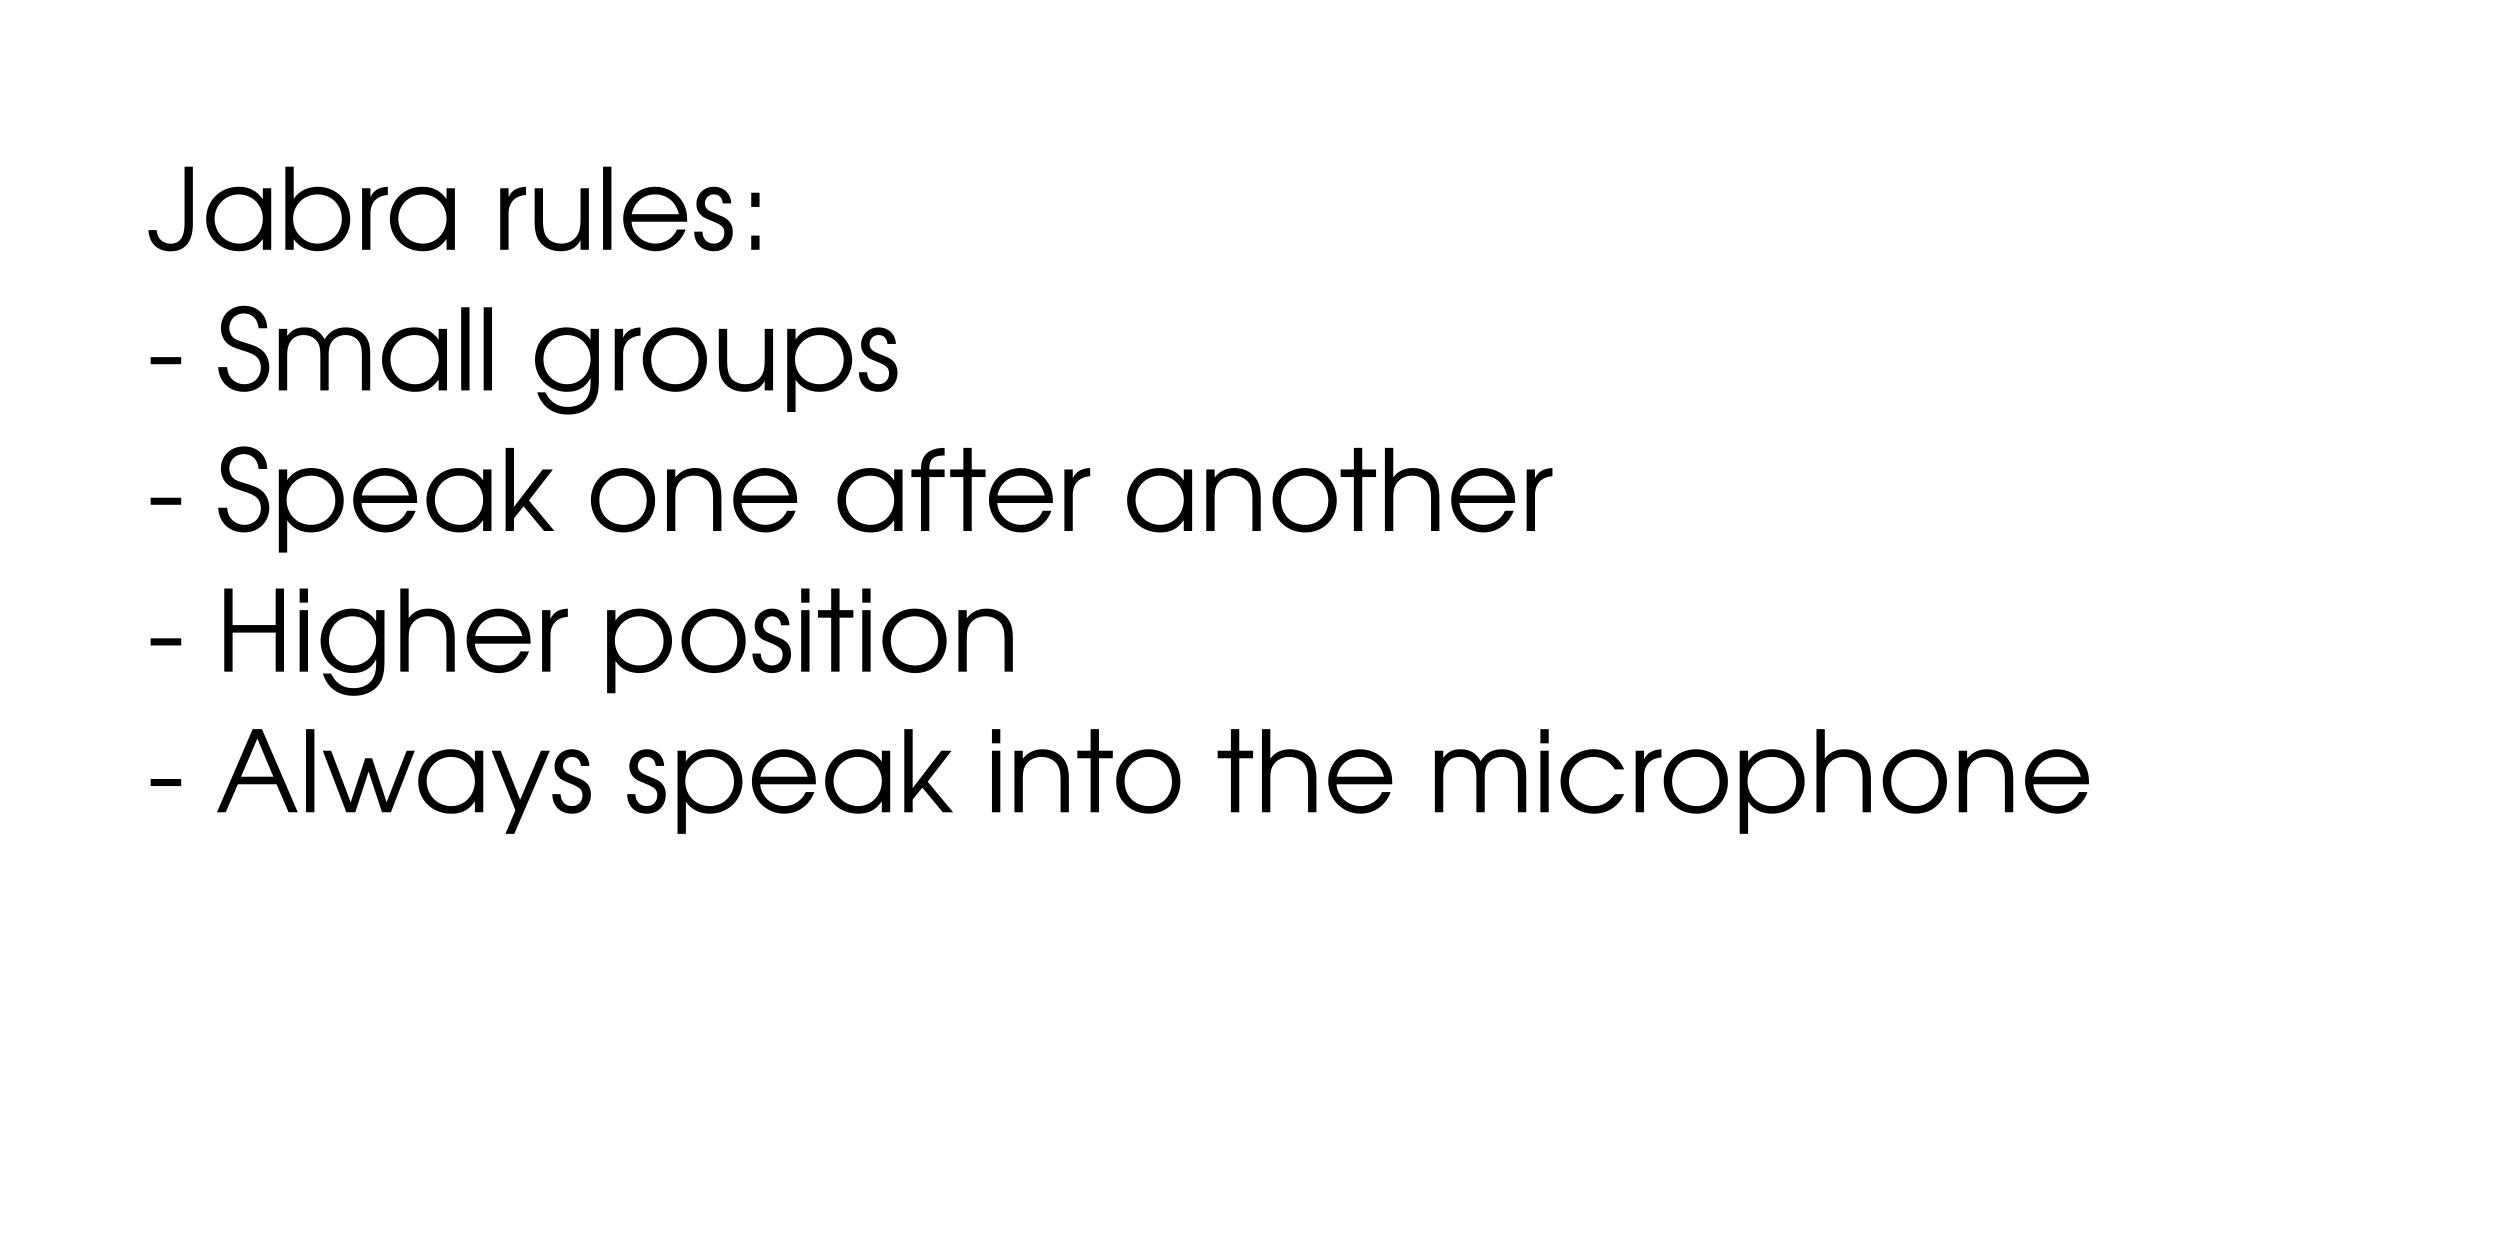
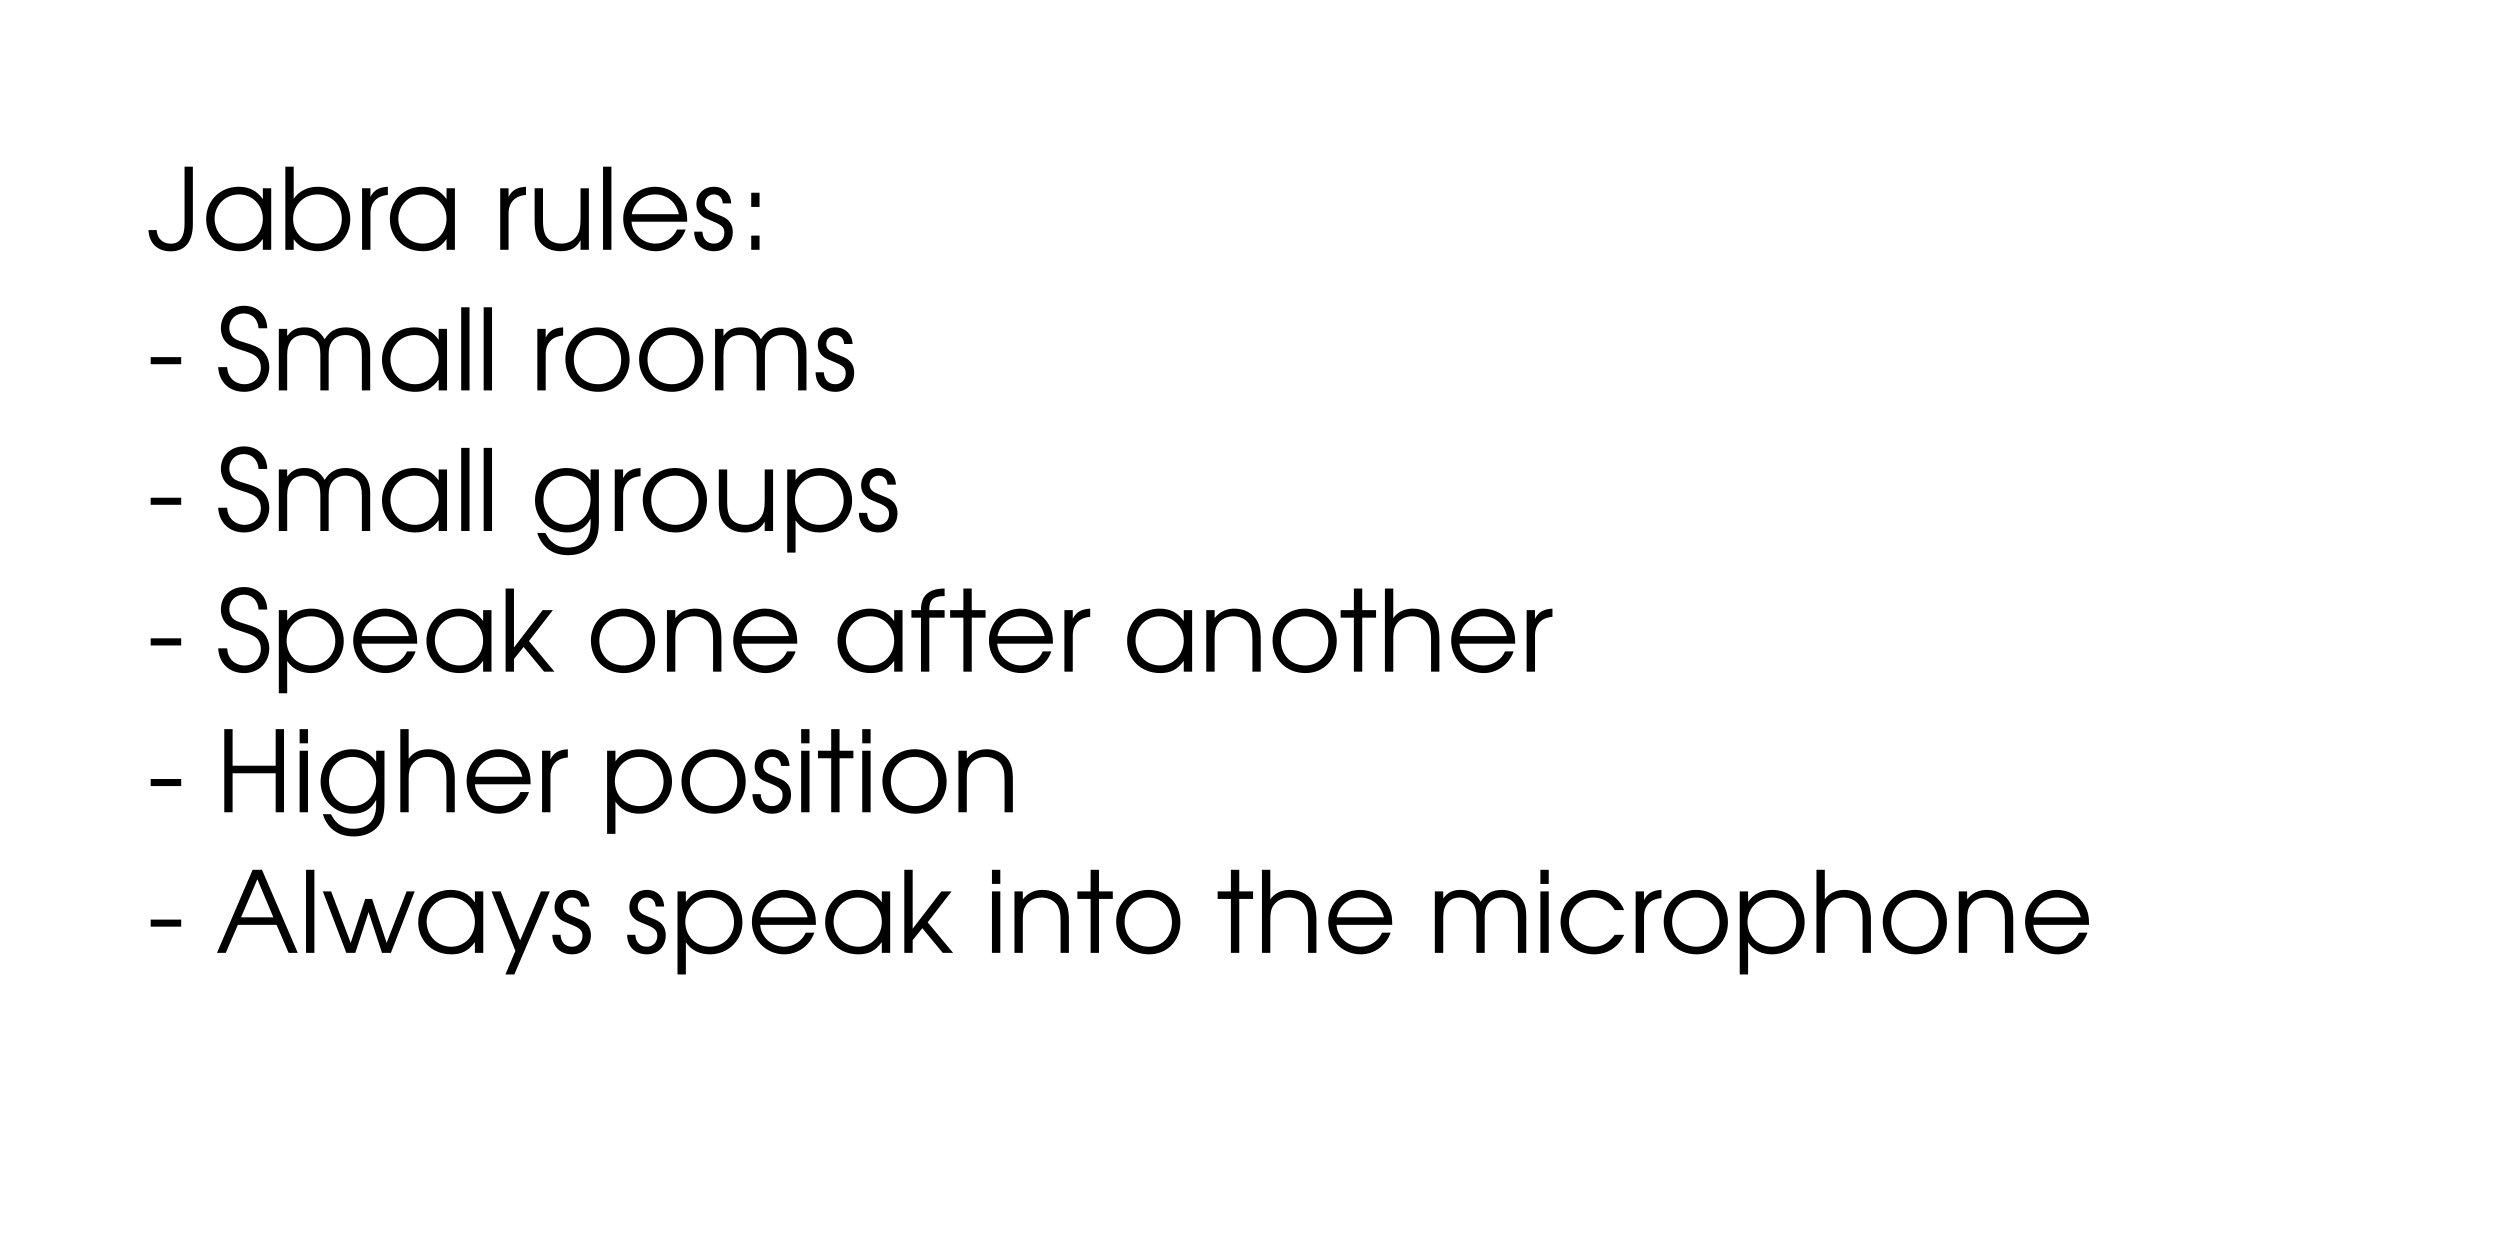
<svg xmlns="http://www.w3.org/2000/svg" width="1000" height="500" viewBox="0 0 1000 500" id="svg2" version="1.1">
  <defs id="defs4">
    <marker style="overflow:visible;" id="marker4958" refX="0.0" refY="0.0" orient="auto">
      <path transform="scale(0.4) rotate(180) translate(10,0)" style="fill-rule:evenodd;stroke:#000000;stroke-width:1pt;stroke-opacity:1;fill:#000000;fill-opacity:1" d="M 0.0,0.0 L 5.0,-5.0 L -12.5,0.0 L 5.0,5.0 L 0.0,0.0 z " id="path4960" />
    </marker>
    <marker style="overflow:visible;" id="marker4672" refX="0.0" refY="0.0" orient="auto">
      <path transform="scale(0.4) rotate(180) translate(10,0)" style="fill-rule:evenodd;stroke:#000000;stroke-width:1pt;stroke-opacity:1;fill:#000000;fill-opacity:1" d="M 0.0,0.0 L 5.0,-5.0 L -12.5,0.0 L 5.0,5.0 L 0.0,0.0 z " id="path4674" />
    </marker>
    <marker orient="auto" refY="0.0" refX="0.0" id="Arrow1Mend" style="overflow:visible;">
      <path id="path4365" d="M 0.0,0.0 L 5.0,-5.0 L -12.5,0.0 L 5.0,5.0 L 0.0,0.0 z " style="fill-rule:evenodd;stroke:#000000;stroke-width:1pt;stroke-opacity:1;fill:#000000;fill-opacity:1" transform="scale(0.4) rotate(180) translate(10,0)" />
    </marker>
  </defs>
  <g id="layer1" transform="translate(0,-552.3621)">
    <rect style="opacity:1;fill:#ffffff;fill-opacity:1;stroke:none;stroke-width:3.543;stroke-linecap:round;stroke-linejoin:round;stroke-miterlimit:4;stroke-dasharray:none;stroke-dashoffset:0;stroke-opacity:1" id="rect4322" width="1069" height="548" x="-30" y="533.362" />
    <rect style="opacity:1;fill:#ffffff;fill-opacity:1;stroke:none;stroke-width:3.543;stroke-linecap:round;stroke-linejoin:round;stroke-miterlimit:4;stroke-dasharray:none;stroke-dashoffset:0;stroke-opacity:1" id="rect5270" width="1059.246" height="560.029" x="-1051.698" y="490.86" />
    <g id="g4279" transform="matrix(1.118562,0,0,1.118562,-121.7126,3.809749)">
      <path id="path4231" d="m 475.277,172.519 c 0,0 -22.297,18.335 -33.84,0 -11.544,-18.335 -2.525,-66.67 32.83,-66.67 35.355,0 48.326,49.978 35.355,66.67 -12.97,16.693 -34.345,0 -34.345,0 z" style="fill:none;fill-rule:evenodd;stroke:#000000;stroke-width:3.543;stroke-linecap:round;stroke-linejoin:miter;stroke-miterlimit:0.9;stroke-dasharray:3.543, 7.087;stroke-dashoffset:0;stroke-opacity:1" />
      <g transform="translate(103.4879,66.78571)" id="g4205">
        <path style="opacity:1;fill:#ffffff;fill-opacity:1;stroke:#000000;stroke-width:7.087;stroke-linecap:round;stroke-linejoin:round;stroke-miterlimit:4;stroke-dasharray:none;stroke-dashoffset:0;stroke-opacity:1" id="path4201" d="m 365.029,118.553 a 14.505,14.505 0 0 1 -6.955,-16.583 14.505,14.505 0 0 1 14.523,-10.604 14.505,14.505 0 0 1 13.678,11.674 14.505,14.505 0 0 1 -8.191,16.009" />
        <rect style="opacity:1;fill:#ffffff;fill-opacity:1;stroke:#000000;stroke-width:7.087;stroke-linecap:round;stroke-linejoin:round;stroke-miterlimit:4;stroke-dasharray:none;stroke-dashoffset:0;stroke-opacity:1" id="rect4203" width="11.617" height="46.467" x="366.239" y="118.476" />
      </g>
    </g>
    <g id="g4603" transform="matrix(1.118562,0,0,1.118562,-35.49982,-10.82269)">
      <g style="fill:#ffffff" transform="translate(86.97413,213.5462)" id="g4599">
        <path style="fill:#ffffff;fill-rule:evenodd;stroke:none;stroke-width:7.087;stroke-linecap:round;stroke-linejoin:round;stroke-miterlimit:4;stroke-dasharray:none;stroke-opacity:1" d="m 160.235,-48.19 c -37.857,45.714 -34.126,116.299 -34.126,116.299 62.857,32.143 125,0 125,0 0,0 -4.596,-77.064 -24.062,-116.811" id="path4590" />
        <path id="path4592" d="m 160.235,-48.19 c -37.857,45.714 -34.126,116.299 -34.126,116.299 62.857,32.143 125,0 125,0 0,0 0,-39.941 -8.152,-65.546" style="fill:#ffffff;fill-rule:evenodd;stroke:#000000;stroke-width:7.087;stroke-linecap:round;stroke-linejoin:round;stroke-miterlimit:4;stroke-dasharray:none;stroke-opacity:1" />
      </g>
      <circle style="opacity:1;fill:#ffffff;fill-opacity:1;stroke:#000000;stroke-width:7.087;stroke-linecap:round;stroke-miterlimit:4;stroke-dasharray:none;stroke-dashoffset:0;stroke-opacity:1" id="circle4197" cx="274.822" cy="122.867" r="30" />
      <g transform="translate(-200.5133,15)" id="g4241">
        <path id="path4253" d="m 475.277,172.519 c 0,0 -22.297,18.335 -33.84,0 -11.544,-18.335 -2.525,-66.67 32.83,-66.67 35.355,0 48.326,49.978 35.355,66.67 -12.97,16.693 -34.345,0 -34.345,0 z" style="fill:none;fill-rule:evenodd;stroke:#000000;stroke-width:3.543;stroke-linecap:round;stroke-linejoin:miter;stroke-miterlimit:0.9;stroke-dasharray:3.543, 7.087;stroke-dashoffset:0;stroke-opacity:1" />
        <g transform="translate(105,66.78571)" id="g4243">
          <rect style="opacity:1;fill:#ffffff;fill-opacity:1;stroke:#000000;stroke-width:7.087;stroke-linecap:round;stroke-linejoin:round;stroke-miterlimit:4;stroke-dasharray:none;stroke-dashoffset:0;stroke-opacity:1" id="rect4245" width="32.143" height="22.5" x="354.464" y="135.219" />
          <g id="g4247" transform="translate(-1.512097,0)">
            <path d="m 365.029,118.553 a 14.505,14.505 0 0 1 -6.955,-16.583 14.505,14.505 0 0 1 14.523,-10.604 14.505,14.505 0 0 1 13.678,11.674 14.505,14.505 0 0 1 -8.191,16.009" id="path4249" style="opacity:1;fill:#ffffff;fill-opacity:1;stroke:#000000;stroke-width:7.087;stroke-linecap:round;stroke-linejoin:round;stroke-miterlimit:4;stroke-dasharray:none;stroke-dashoffset:0;stroke-opacity:1" />
            <rect y="118.476" x="366.239" height="46.467" width="11.617" id="rect4251" style="opacity:1;fill:#ffffff;fill-opacity:1;stroke:#000000;stroke-width:7.087;stroke-linecap:round;stroke-linejoin:round;stroke-miterlimit:4;stroke-dasharray:none;stroke-dashoffset:0;stroke-opacity:1" />
          </g>
        </g>
      </g>
    </g>
    <g id="g4299" transform="matrix(1.118562,0,0,1.118562,61.81506,-28.71968)">
      <path style="fill:none;fill-rule:evenodd;stroke:#000000;stroke-width:3.543;stroke-linecap:round;stroke-linejoin:miter;stroke-miterlimit:0.9;stroke-dasharray:3.543, 7.087;stroke-dashoffset:0;stroke-opacity:1" d="m 515.827,260.244 c 0,0 -77.272,63.544 -117.278,0 -40.006,-63.544 -8.752,-231.055 113.777,-231.055 122.529,0 167.48,173.205 122.529,231.055 -44.95,57.851 -119.029,0 -119.029,0 z" id="path4293" />
      <g id="g4287" transform="translate(142.9133,154.3672)">
        <path d="m 365.029,118.553 a 14.505,14.505 0 0 1 -6.955,-16.583 14.505,14.505 0 0 1 14.523,-10.604 14.505,14.505 0 0 1 13.678,11.674 14.505,14.505 0 0 1 -8.191,16.009" id="path4289" style="opacity:1;fill:#ffffff;fill-opacity:1;stroke:#000000;stroke-width:7.087;stroke-linecap:round;stroke-linejoin:round;stroke-miterlimit:4;stroke-dasharray:none;stroke-dashoffset:0;stroke-opacity:1" />
        <rect y="118.476" x="366.239" height="46.467" width="11.617" id="rect4291" style="opacity:1;fill:#ffffff;fill-opacity:1;stroke:#000000;stroke-width:7.087;stroke-linecap:round;stroke-linejoin:round;stroke-miterlimit:4;stroke-dasharray:none;stroke-dashoffset:0;stroke-opacity:1" />
      </g>
    </g>
    <g id="g4379" transform="matrix(2.041065,0,0,2.041065,-2275.938,-534.4789)">
      <path d="m 1037.816,325.533 a 11.063,11.063 0 0 1 3.247,7.834 11.063,11.063 0 0 1 -3.254,7.832" style="opacity:1;fill:none;fill-opacity:0.411;stroke:#000000;stroke-width:1.942;stroke-linecap:round;stroke-linejoin:round;stroke-miterlimit:4;stroke-dasharray:none;stroke-dashoffset:0;stroke-opacity:1" id="ellipse4327" />
      <path d="m 1045.238,318.283 a 21.438,21.438 0 0 1 0.172,29.983" id="circle4333" style="opacity:1;fill:none;fill-opacity:0.411;stroke:#000000;stroke-width:1.942;stroke-linecap:round;stroke-linejoin:round;stroke-miterlimit:4;stroke-dasharray:none;stroke-dashoffset:0;stroke-opacity:1" />
      <path d="m 1054.935,308.534 a 35.188,35.188 0 0 1 -0.097,49.752" style="opacity:1;fill:none;fill-opacity:0.411;stroke:#000000;stroke-width:1.942;stroke-linecap:round;stroke-linejoin:round;stroke-miterlimit:4;stroke-dasharray:none;stroke-dashoffset:0;stroke-opacity:1" id="circle4339" />
      <path d="m 1067.368,296.042 a 52.813,52.813 0 0 1 0.012,74.629" id="circle4345" style="opacity:1;fill:none;fill-opacity:0.411;stroke:#000000;stroke-width:1.942;stroke-linecap:round;stroke-linejoin:round;stroke-miterlimit:4;stroke-dasharray:none;stroke-dashoffset:0;stroke-opacity:1" />
    </g>
    <g id="g5180" transform="translate(-1021.594,-46.95544)">
      <rect y="642.111" x="22.51" height="153.051" width="303.522" id="rect4215" style="opacity:1;fill:#ffffff;fill-opacity:1;stroke:#000000;stroke-width:2.017;stroke-linecap:round;stroke-linejoin:round;stroke-miterlimit:4;stroke-dasharray:none;stroke-dashoffset:0;stroke-opacity:1" />
      <g id="g4199" transform="matrix(0.1976103,0,0,0.1976103,247.8544,631.3087)" style="fill:#ffffff">
        <circle r="30" cy="122.362" cx="86.429" id="circle4201" style="opacity:1;fill:#ffffff;fill-opacity:1;stroke:#000000;stroke-width:7.087;stroke-linecap:round;stroke-miterlimit:4;stroke-dasharray:none;stroke-dashoffset:0;stroke-opacity:1" />
        <path style="fill:#ffffff;fill-rule:evenodd;stroke:none;stroke-width:7.087;stroke-linecap:round;stroke-linejoin:round;stroke-miterlimit:4;stroke-dasharray:none;stroke-opacity:1" d="m 58.412,166.064 c -37.857,45.714 -34.126,116.299 -34.126,116.299 62.857,32.143 125,0 125,0 0,0 -4.596,-77.064 -24.062,-116.811" id="path4203" />
        <path id="path4205" d="m 58.412,166.064 c -37.857,45.714 -34.126,116.299 -34.126,116.299 62.857,32.143 125,0 125,0 0,0 0,-39.941 -8.152,-65.546" style="fill:#ffffff;fill-rule:evenodd;stroke:#000000;stroke-width:7.087;stroke-linecap:round;stroke-linejoin:round;stroke-miterlimit:4;stroke-dasharray:none;stroke-opacity:1" />
      </g>
      <g id="g4671" transform="matrix(0.4017374,0,0,0.4017374,136.6305,623.2813)" style="fill:#ffffff">
        <circle r="30" cy="122.362" cx="86.429" id="circle4673" style="opacity:1;fill:#ffffff;fill-opacity:1;stroke:#000000;stroke-width:7.087;stroke-linecap:round;stroke-miterlimit:4;stroke-dasharray:none;stroke-dashoffset:0;stroke-opacity:1" />
        <path style="fill:#ffffff;fill-rule:evenodd;stroke:none;stroke-width:7.087;stroke-linecap:round;stroke-linejoin:round;stroke-miterlimit:4;stroke-dasharray:none;stroke-opacity:1" d="m 58.412,166.064 c -37.857,45.714 -34.126,116.299 -34.126,116.299 62.857,32.143 125,0 125,0 0,0 -4.596,-77.064 -24.062,-116.811" id="path4675" />
        <path id="path4677" d="m 58.412,166.064 c -37.857,45.714 -34.126,116.299 -34.126,116.299 62.857,32.143 125,0 125,0 0,0 0,-39.941 -8.152,-65.546" style="fill:#ffffff;fill-rule:evenodd;stroke:#000000;stroke-width:7.087;stroke-linecap:round;stroke-linejoin:round;stroke-miterlimit:4;stroke-dasharray:none;stroke-opacity:1" />
      </g>
      <path style="fill:none;fill-rule:evenodd;stroke:#000000;stroke-width:1.068;stroke-linecap:round;stroke-linejoin:miter;stroke-miterlimit:4;stroke-dasharray:none;stroke-opacity:1" d="m 243.924,724.15 0.603,41.907" id="path4309" />
      <path id="path4305" d="m 69.36,724.15 211.949,0" style="fill:none;fill-rule:evenodd;stroke:#000000;stroke-width:3.205;stroke-linecap:round;stroke-linejoin:miter;stroke-miterlimit:4;stroke-dasharray:none;stroke-opacity:1" />
      <path id="path4307" d="m 103.429,725.356 0.603,41.907" style="fill:none;fill-rule:evenodd;stroke:#000000;stroke-width:1.068;stroke-linecap:round;stroke-linejoin:miter;stroke-miterlimit:4;stroke-dasharray:none;stroke-opacity:1" />
      <path transform="scale(-1,1)" d="m -190.947,675.818 a 39.34,39.34 0 0 1 0.471,54.723" style="opacity:1;fill:none;fill-opacity:0.411;stroke:#000000;stroke-width:2.137;stroke-linecap:round;stroke-linejoin:round;stroke-miterlimit:4;stroke-dasharray:none;stroke-dashoffset:0;stroke-opacity:1" id="circle4359" />
      <path transform="scale(-1,1)" d="m -173.39,657.69 a 64.573,64.573 0 0 1 18.985,46.168 64.573,64.573 0 0 1 -19.605,45.908" id="circle4365" style="opacity:1;fill:none;fill-opacity:0.411;stroke:#000000;stroke-width:2.137;stroke-linecap:round;stroke-linejoin:round;stroke-miterlimit:4;stroke-dasharray:none;stroke-dashoffset:0;stroke-opacity:1" />
      <path transform="scale(-1,1)" d="m -142.752,643.568 a 96.916,96.916 0 0 1 -7.9,128.591" style="opacity:1;fill:none;fill-opacity:0.411;stroke:#000000;stroke-width:2.137;stroke-linecap:round;stroke-linejoin:round;stroke-miterlimit:4;stroke-dasharray:none;stroke-dashoffset:0;stroke-opacity:1" id="circle4371" />
      <path transform="scale(-1,1)" d="M -96.087,644.021 A 136.492,136.492 0 0 1 -118.067,795.334" id="circle4410" style="opacity:1;fill:none;fill-opacity:0.411;stroke:#000000;stroke-width:2.137;stroke-linecap:round;stroke-linejoin:round;stroke-miterlimit:4;stroke-dasharray:none;stroke-dashoffset:0;stroke-opacity:1" />
      <path transform="scale(-1,1)" d="M -45.461,643.623 A 183.53,183.53 0 0 1 -60.144,795.38" style="opacity:1;fill:none;fill-opacity:0.411;stroke:#000000;stroke-width:2.137;stroke-linecap:round;stroke-linejoin:round;stroke-miterlimit:4;stroke-dasharray:none;stroke-dashoffset:0;stroke-opacity:1" id="circle4424" />
      <path d="M 57.258,644.158 A 238.124,238.124 0 0 1 52.794,794.646" id="circle4442" style="opacity:1;fill:none;fill-opacity:0.411;stroke:#b3b3b3;stroke-width:2.137;stroke-linecap:round;stroke-linejoin:round;stroke-miterlimit:4;stroke-dasharray:none;stroke-dashoffset:0;stroke-opacity:1" />
      <path style="opacity:1;fill:none;fill-opacity:0.411;stroke:#b3b3b3;stroke-width:2.137;stroke-linecap:round;stroke-linejoin:round;stroke-miterlimit:4;stroke-dasharray:none;stroke-dashoffset:0;stroke-opacity:1" id="path4210" d="m 142.873,644.106 a 238.124,238.124 0 0 1 -4.584,150.911" />
      <path d="m 257.942,643.772 a 238.124,238.124 0 0 1 -4.765,152.003" id="path4212" style="opacity:1;fill:none;fill-opacity:0.411;stroke:#b3b3b3;stroke-width:2.137;stroke-linecap:round;stroke-linejoin:round;stroke-miterlimit:4;stroke-dasharray:none;stroke-dashoffset:0;stroke-opacity:1" />
      <g style="fill:#ffffff" transform="matrix(0.4017374,0,0,0.4017374,74.37474,653.5538)" id="g4191">
        <circle style="opacity:1;fill:#ffffff;fill-opacity:1;stroke:#000000;stroke-width:7.087;stroke-linecap:round;stroke-miterlimit:4;stroke-dasharray:none;stroke-dashoffset:0;stroke-opacity:1" id="path4138" cx="86.429" cy="122.362" r="30" />
        <path id="path4584" d="m 58.412,166.064 c -37.857,45.714 -34.126,116.299 -34.126,116.299 62.857,32.143 125,0 125,0 0,0 -4.596,-77.064 -24.062,-116.811" style="fill:#ffffff;fill-rule:evenodd;stroke:none;stroke-width:7.087;stroke-linecap:round;stroke-linejoin:round;stroke-miterlimit:4;stroke-dasharray:none;stroke-opacity:1" />
        <path style="fill:#ffffff;fill-rule:evenodd;stroke:#000000;stroke-width:7.087;stroke-linecap:round;stroke-linejoin:round;stroke-miterlimit:4;stroke-dasharray:none;stroke-opacity:1" d="m 58.412,166.064 c -37.857,45.714 -34.126,116.299 -34.126,116.299 62.857,32.143 125,0 125,0 0,0 0,-39.941 -8.152,-65.546" id="path4164" />
      </g>
      <g id="g4624" transform="matrix(0.4017374,0,0,0.4017374,201.3285,653.5538)" style="fill:#ffffff">
        <circle r="30" cy="122.362" cx="86.429" id="circle4626" style="opacity:1;fill:#ffffff;fill-opacity:1;stroke:#000000;stroke-width:7.087;stroke-linecap:round;stroke-miterlimit:4;stroke-dasharray:none;stroke-dashoffset:0;stroke-opacity:1" />
        <path style="fill:#ffffff;fill-rule:evenodd;stroke:none;stroke-width:7.087;stroke-linecap:round;stroke-linejoin:round;stroke-miterlimit:4;stroke-dasharray:none;stroke-opacity:1" d="m 58.412,166.064 c -37.857,45.714 -34.126,116.299 -34.126,116.299 62.857,32.143 125,0 125,0 0,0 -4.596,-77.064 -24.062,-116.811" id="path4628" />
        <path id="path4630" d="m 58.412,166.064 c -37.857,45.714 -34.126,116.299 -34.126,116.299 62.857,32.143 125,0 125,0 0,0 0,-39.941 -8.152,-65.546" style="fill:#ffffff;fill-rule:evenodd;stroke:#000000;stroke-width:7.087;stroke-linecap:round;stroke-linejoin:round;stroke-miterlimit:4;stroke-dasharray:none;stroke-opacity:1" />
      </g>
      <path id="path4634" style="opacity:1;fill:none;fill-opacity:0.411;stroke:#000000;stroke-width:2.137;stroke-linecap:round;stroke-linejoin:round;stroke-miterlimit:4;stroke-dasharray:none;stroke-dashoffset:0;stroke-opacity:1" d="m 126.85,700.286 a 6.808,6.808 0 0 1 1.998,4.821 6.808,6.808 0 0 1 -2.002,4.819" />
      <path style="opacity:1;fill:none;fill-opacity:0.411;stroke:#000000;stroke-width:2.137;stroke-linecap:round;stroke-linejoin:round;stroke-miterlimit:4;stroke-dasharray:none;stroke-dashoffset:0;stroke-opacity:1" id="path4636" d="m 131.417,695.825 a 13.192,13.192 0 0 1 0.106,18.45" />
      <path id="path4638" style="opacity:1;fill:none;fill-opacity:0.411;stroke:#000000;stroke-width:2.137;stroke-linecap:round;stroke-linejoin:round;stroke-miterlimit:4;stroke-dasharray:none;stroke-dashoffset:0;stroke-opacity:1" d="m 137.384,689.826 a 21.653,21.653 0 0 1 -0.059,30.616" />
      <path transform="scale(-1,-1)" d="m -217.236,-709.378 a 6.808,6.808 0 0 1 1.998,4.821 6.808,6.808 0 0 1 -2.002,4.819" style="opacity:1;fill:none;fill-opacity:0.411;stroke:#000000;stroke-width:2.137;stroke-linecap:round;stroke-linejoin:round;stroke-miterlimit:4;stroke-dasharray:none;stroke-dashoffset:0;stroke-opacity:1" id="path4644" />
      <path transform="scale(-1,-1)" d="m -212.668,-713.84 a 13.192,13.192 0 0 1 0.106,18.45" id="path4646" style="opacity:1;fill:none;fill-opacity:0.411;stroke:#000000;stroke-width:2.137;stroke-linecap:round;stroke-linejoin:round;stroke-miterlimit:4;stroke-dasharray:none;stroke-dashoffset:0;stroke-opacity:1" />
      <path transform="scale(-1,-1)" d="m -206.701,-719.839 a 21.653,21.653 0 0 1 -0.059,30.616" style="opacity:1;fill:none;fill-opacity:0.411;stroke:#000000;stroke-width:2.137;stroke-linecap:round;stroke-linejoin:round;stroke-miterlimit:4;stroke-dasharray:none;stroke-dashoffset:0;stroke-opacity:1" id="path4648" />
      <path d="m 276.078,654.296 a 3.349,3.349 0 0 1 0.983,2.371 3.349,3.349 0 0 1 -0.985,2.371" style="opacity:1;fill:none;fill-opacity:0.411;stroke:#000000;stroke-width:1.051;stroke-linecap:round;stroke-linejoin:round;stroke-miterlimit:4;stroke-dasharray:none;stroke-dashoffset:0;stroke-opacity:1" id="path4209" />
      <path d="m 278.325,652.101 a 6.489,6.489 0 0 1 0.052,9.076" id="path4211" style="opacity:1;fill:none;fill-opacity:0.411;stroke:#000000;stroke-width:1.051;stroke-linecap:round;stroke-linejoin:round;stroke-miterlimit:4;stroke-dasharray:none;stroke-dashoffset:0;stroke-opacity:1" />
      <path d="m 281.26,649.151 a 10.651,10.651 0 0 1 -0.029,15.059" style="opacity:1;fill:none;fill-opacity:0.411;stroke:#000000;stroke-width:1.051;stroke-linecap:round;stroke-linejoin:round;stroke-miterlimit:4;stroke-dasharray:none;stroke-dashoffset:0;stroke-opacity:1" id="path4213" />
      <g style="fill:#ffffff" transform="matrix(0.1976103,0,0,0.1976103,278.0035,631.3087)" id="g4230">
        <circle style="opacity:1;fill:#ffffff;fill-opacity:1;stroke:#000000;stroke-width:7.087;stroke-linecap:round;stroke-miterlimit:4;stroke-dasharray:none;stroke-dashoffset:0;stroke-opacity:1" id="circle4232" cx="86.429" cy="122.362" r="30" />
        <path id="path4234" d="m 58.412,166.064 c -37.857,45.714 -34.126,116.299 -34.126,116.299 62.857,32.143 125,0 125,0 0,0 -4.596,-77.064 -24.062,-116.811" style="fill:#ffffff;fill-rule:evenodd;stroke:none;stroke-width:7.087;stroke-linecap:round;stroke-linejoin:round;stroke-miterlimit:4;stroke-dasharray:none;stroke-opacity:1" />
        <path style="fill:#ffffff;fill-rule:evenodd;stroke:#000000;stroke-width:7.087;stroke-linecap:round;stroke-linejoin:round;stroke-miterlimit:4;stroke-dasharray:none;stroke-opacity:1" d="m 58.412,166.064 c -37.857,45.714 -34.126,116.299 -34.126,116.299 62.857,32.143 125,0 125,0 0,0 0,-39.941 -8.152,-65.546" id="path4236" />
      </g>
      <rect transform="scale(-1,1)" y="704.38" x="-477.564" height="12.79" width="14.447" id="rect4625" style="opacity:1;fill:#000000;fill-opacity:1;stroke:#000000;stroke-width:4.253;stroke-linecap:round;stroke-linejoin:round;stroke-miterlimit:4;stroke-dasharray:none;stroke-dashoffset:0;stroke-opacity:1" />
      <path d="m 540.754,699.062 a 57.561,57.561 0 0 1 -65.291,-8.641 57.561,57.561 0 0 1 -14.443,-64.258 57.561,57.561 0 0 1 55.314,-35.749 57.561,57.561 0 0 1 52.654,39.562 l -54.686,17.963 z" transform="matrix(-0.2588191,0.9659258,0.9659258,0.2588191,0,0)" id="circle4595" style="opacity:1;fill:#000000;fill-opacity:1;stroke:#000000;stroke-width:3.543;stroke-linecap:round;stroke-linejoin:round;stroke-miterlimit:4;stroke-dasharray:none;stroke-dashoffset:0;stroke-opacity:1" />
      <circle transform="matrix(-0.2588191,0.9659258,0.9659258,0.2588191,0,0)" style="opacity:1;fill:#ffffff;fill-opacity:1;stroke:#000000;stroke-width:3.543;stroke-linecap:round;stroke-linejoin:round;stroke-miterlimit:4;stroke-dasharray:none;stroke-dashoffset:0;stroke-opacity:1" id="circle4521" cx="514.302" cy="647.94" r="46.546" />
      <path transform="matrix(-0.2588191,0.9659258,0.9659258,0.2588191,0,0)" id="path4523" style="opacity:1;fill:#ffffff;fill-opacity:1;stroke:#000000;stroke-width:3.543;stroke-linecap:round;stroke-linejoin:round;stroke-miterlimit:4;stroke-dasharray:none;stroke-dashoffset:0;stroke-opacity:1" d="m 547.941,647.94 a 33.639,33.639 0 0 1 -31.298,33.557 33.639,33.639 0 0 1 -35.654,-28.887 33.639,33.639 0 0 1 26.336,-37.578" />
      <circle transform="matrix(-0.2588191,0.9659258,0.9659258,0.2588191,0,0)" style="opacity:1;fill:#000000;fill-opacity:1;stroke:#000000;stroke-width:3.543;stroke-linecap:round;stroke-linejoin:round;stroke-miterlimit:4;stroke-dasharray:none;stroke-dashoffset:0;stroke-opacity:1" id="circle4525" cx="514.302" cy="647.94" r="1.936" />
      <path style="fill:none;fill-rule:evenodd;stroke:#000000;stroke-width:3.543;stroke-linecap:round;stroke-linejoin:round;stroke-miterlimit:4;stroke-dasharray:none;stroke-opacity:1" d="m 459.983,644.254 2.008,7.852 7.099,-3.91" id="path4527" />
      <path transform="scale(-1,1)" d="m -440.681,794.52 a 52.562,52.562 0 0 1 -46.062,-30.02 52.562,52.562 0 0 1 5.901,-54.663 l 41.591,32.14 z" style="opacity:1;fill:#000000;fill-opacity:1;stroke:#000000;stroke-width:3.543;stroke-linecap:round;stroke-linejoin:round;stroke-miterlimit:4;stroke-dasharray:none;stroke-dashoffset:0;stroke-opacity:1" id="circle4576" />
      <path id="path4591" d="m 327.576,642.912 84.146,124.982 39.598,6.718 -9.192,19.799 -114.905,-0.354 z" style="fill:#000000;fill-rule:evenodd;stroke:#000000;stroke-width:3.543;stroke-linecap:round;stroke-linejoin:round;stroke-miterlimit:4;stroke-dasharray:none;stroke-opacity:1" />
      <circle transform="scale(-1,1)" r="36.062" cy="741.977" cx="-439.251" id="path4505" style="opacity:1;fill:#ffffff;fill-opacity:1;stroke:#000000;stroke-width:3.543;stroke-linecap:round;stroke-linejoin:round;stroke-miterlimit:4;stroke-dasharray:none;stroke-dashoffset:0;stroke-opacity:1" />
      <path transform="scale(-1,1)" d="m -413.188,741.977 a 26.062,26.062 0 0 1 -24.249,25.999 26.062,26.062 0 0 1 -27.624,-22.381 26.062,26.062 0 0 1 20.404,-29.114" style="opacity:1;fill:#ffffff;fill-opacity:1;stroke:#000000;stroke-width:3.543;stroke-linecap:round;stroke-linejoin:round;stroke-miterlimit:4;stroke-dasharray:none;stroke-dashoffset:0;stroke-opacity:1" id="circle4509" />
      <circle transform="scale(-1,1)" r="1.5" cy="741.977" cx="-439.25" id="path4507" style="opacity:1;fill:#000000;fill-opacity:1;stroke:#000000;stroke-width:3.543;stroke-linecap:round;stroke-linejoin:round;stroke-miterlimit:4;stroke-dasharray:none;stroke-dashoffset:0;stroke-opacity:1" />
      <path id="path4511" d="m 446.093,712.965 -5.474,3.077 4.35,4.528" style="fill:none;fill-rule:evenodd;stroke:#000000;stroke-width:3.543;stroke-linecap:round;stroke-linejoin:round;stroke-miterlimit:4;stroke-dasharray:none;stroke-opacity:1" />
      <path d="m -257.67,-832.929 a 42.379,42.379 0 0 1 -40.599,-20.747 42.379,42.379 0 0 1 1.711,-45.56" transform="matrix(0.5784352,-0.8157284,-0.8157284,-0.5784352,0,0)" style="opacity:1;fill:#000000;fill-opacity:1;stroke:#000000;stroke-width:3.543;stroke-linecap:round;stroke-linejoin:round;stroke-miterlimit:4;stroke-dasharray:none;stroke-dashoffset:0;stroke-opacity:1" id="circle4611" />
      <circle transform="matrix(0.5784352,-0.8157284,-0.8157284,-0.5784352,0,0)" r="36.062" cy="-875.115" cx="-261.713" id="circle4531" style="opacity:1;fill:#ffffff;fill-opacity:1;stroke:#000000;stroke-width:3.543;stroke-linecap:round;stroke-linejoin:round;stroke-miterlimit:4;stroke-dasharray:none;stroke-dashoffset:0;stroke-opacity:1" />
      <path transform="matrix(0.5784352,-0.8157284,-0.8157284,-0.5784352,0,0)" d="m -235.65,-875.115 a 26.062,26.062 0 0 1 -24.249,25.999 26.062,26.062 0 0 1 -27.624,-22.381 26.062,26.062 0 0 1 20.404,-29.114" style="opacity:1;fill:#ffffff;fill-opacity:1;stroke:#000000;stroke-width:3.543;stroke-linecap:round;stroke-linejoin:round;stroke-miterlimit:4;stroke-dasharray:none;stroke-dashoffset:0;stroke-opacity:1" id="path4533" />
      <circle transform="matrix(0.5784352,-0.8157284,-0.8157284,-0.5784352,0,0)" r="1.5" cy="-875.115" cx="-261.713" id="circle4535" style="opacity:1;fill:#000000;fill-opacity:1;stroke:#000000;stroke-width:3.543;stroke-linecap:round;stroke-linejoin:round;stroke-miterlimit:4;stroke-dasharray:none;stroke-dashoffset:0;stroke-opacity:1" />
      <path id="path4537" d="m 582.18,742.047 0.656,-6.245 -6.21,0.929" style="fill:none;fill-rule:evenodd;stroke:#000000;stroke-width:3.543;stroke-linecap:round;stroke-linejoin:round;stroke-miterlimit:4;stroke-dasharray:none;stroke-opacity:1" />
      <rect transform="scale(-1,1)" ry="0" y="757.818" x="-670.7" height="4.243" width="110.132" id="rect4623" style="opacity:1;fill:#000000;fill-opacity:1;stroke:#000000;stroke-width:3.543;stroke-linecap:round;stroke-linejoin:round;stroke-miterlimit:4;stroke-dasharray:none;stroke-dashoffset:0;stroke-opacity:1" />
      <rect style="opacity:1;fill:#ffffff;fill-opacity:1;stroke:#000000;stroke-width:2.017;stroke-linecap:round;stroke-linejoin:round;stroke-miterlimit:4;stroke-dasharray:none;stroke-dashoffset:0;stroke-opacity:1" id="rect4282" width="303.522" height="153.051" x="673.155" y="642.798" />
      <g style="fill:#ffffff" transform="matrix(0.4017374,0,0,0.4017374,748.6291,650.4827)" id="g4594">
        <circle style="opacity:1;fill:#ffffff;fill-opacity:1;stroke:#000000;stroke-width:7.087;stroke-linecap:round;stroke-miterlimit:4;stroke-dasharray:none;stroke-dashoffset:0;stroke-opacity:1" id="circle4596" cx="86.429" cy="122.362" r="30" />
        <path id="path4598" d="m 58.412,166.064 c -37.857,45.714 -34.126,116.299 -34.126,116.299 62.857,32.143 125,0 125,0 0,0 -4.596,-77.064 -24.062,-116.811" style="fill:#ffffff;fill-rule:evenodd;stroke:none;stroke-width:7.087;stroke-linecap:round;stroke-linejoin:round;stroke-miterlimit:4;stroke-dasharray:none;stroke-opacity:1" />
        <path style="fill:#ffffff;fill-rule:evenodd;stroke:#000000;stroke-width:7.087;stroke-linecap:round;stroke-linejoin:round;stroke-miterlimit:4;stroke-dasharray:none;stroke-opacity:1" d="m 58.412,166.064 c -37.857,45.714 -34.126,116.299 -34.126,116.299 62.857,32.143 125,0 125,0 0,0 0,-39.941 -8.152,-65.546" id="path4600" />
      </g>
      <g id="g4304" transform="matrix(0.3014916,0,0,0.3014916,676.0791,476.9021)">
        <path style="fill:none;fill-rule:evenodd;stroke:#000000;stroke-width:3.543;stroke-linecap:round;stroke-linejoin:miter;stroke-miterlimit:4;stroke-dasharray:none;stroke-opacity:1" d="m 722,822.362 2,139" id="path4306" />
        <path id="path4308" d="m 143,822.362 703,0" style="fill:none;fill-rule:evenodd;stroke:#000000;stroke-width:10.63;stroke-linecap:round;stroke-linejoin:miter;stroke-miterlimit:4;stroke-dasharray:none;stroke-opacity:1" />
        <path id="path4310" d="m 256,826.362 2,139" style="fill:none;fill-rule:evenodd;stroke:#000000;stroke-width:3.543;stroke-linecap:round;stroke-linejoin:miter;stroke-miterlimit:4;stroke-dasharray:none;stroke-opacity:1" />
      </g>
      <rect y="720.712" x="821.896" height="2.475" width="6.541" id="rect4627" style="opacity:1;fill:#000000;fill-opacity:1;stroke:#000000;stroke-width:3.543;stroke-linecap:round;stroke-linejoin:round;stroke-miterlimit:4;stroke-dasharray:none;stroke-dashoffset:0;stroke-opacity:1" />
      <path transform="matrix(0,-1,1,0,0,0)" id="path4631" style="opacity:1;fill:none;fill-opacity:0.411;stroke:#000000;stroke-width:3.963;stroke-linecap:round;stroke-linejoin:round;stroke-miterlimit:4;stroke-dasharray:none;stroke-dashoffset:0;stroke-opacity:1" d="m -709.167,809.385 a 22.58,22.58 0 0 1 6.628,15.991 22.58,22.58 0 0 1 -6.642,15.985" />
      <path transform="matrix(0,-1,1,0,0,0)" style="opacity:1;fill:none;fill-opacity:0.411;stroke:#000000;stroke-width:3.963;stroke-linecap:round;stroke-linejoin:round;stroke-miterlimit:4;stroke-dasharray:none;stroke-dashoffset:0;stroke-opacity:1" id="path4633" d="m -694.018,794.587 a 43.756,43.756 0 0 1 0.352,61.197" />
      <path transform="matrix(0,-1,1,0,0,0)" id="path4635" style="opacity:1;fill:none;fill-opacity:0.411;stroke:#000000;stroke-width:3.963;stroke-linecap:round;stroke-linejoin:round;stroke-miterlimit:4;stroke-dasharray:none;stroke-dashoffset:0;stroke-opacity:1" d="m -674.225,774.69 a 71.821,71.821 0 0 1 -0.197,101.547" />
      <path transform="matrix(0,1,1,0,0,0)" style="opacity:1;fill:none;fill-opacity:0.411;stroke:#cccccc;stroke-width:3.963;stroke-linecap:round;stroke-linejoin:round;stroke-miterlimit:4;stroke-dasharray:none;stroke-dashoffset:0;stroke-opacity:1" id="path4637" d="m 647.357,749.191 a 107.795,107.795 0 0 1 0.025,152.323" />
      <path id="path4346" d="m 325.269,810.532 0,214.96" style="fill:none;fill-rule:evenodd;stroke:#000000;stroke-width:3.543;stroke-linecap:butt;stroke-linejoin:miter;stroke-miterlimit:4;stroke-dasharray:none;stroke-opacity:1" />
      <path style="fill:none;fill-rule:evenodd;stroke:#000000;stroke-width:3.543;stroke-linecap:butt;stroke-linejoin:miter;stroke-miterlimit:4;stroke-dasharray:none;stroke-opacity:1" d="m 673.918,810.532 0,214.96" id="path4348" />
      <path style="fill:none;fill-rule:evenodd;stroke:#000000;stroke-width:3.543;stroke-linecap:butt;stroke-linejoin:miter;stroke-miterlimit:4;stroke-dasharray:none;stroke-opacity:1;marker-end:url(#Arrow1Mend)" d="m 343.084,857.201 313.019,0" id="path4350" />
      <text id="text4632" y="847.687" x="201.304" style="font-style:normal;font-weight:normal;font-size:15px;line-height:125%;font-family:sans-serif;text-align:start;letter-spacing:0px;word-spacing:0px;writing-mode:lr-tb;text-anchor:start;fill:#000000;fill-opacity:1;stroke:none;stroke-width:1px;stroke-linecap:butt;stroke-linejoin:miter;stroke-opacity:1" xml:space="preserve">
        <tspan style="font-size:45px" y="847.687" x="201.304" id="tspan4634">talks</tspan>
      </text>
      <text xml:space="preserve" style="font-style:normal;font-weight:normal;font-size:15px;line-height:125%;font-family:sans-serif;text-align:start;letter-spacing:0px;word-spacing:0px;writing-mode:lr-tb;text-anchor:start;fill:#000000;fill-opacity:1;stroke:none;stroke-width:1px;stroke-linecap:butt;stroke-linejoin:miter;stroke-opacity:1" x="689.304" y="918.925" id="text4648">
        <tspan id="tspan4650" x="689.304" y="918.925" style="font-size:45px">reacts</tspan>
      </text>
      <path id="path4670" d="m 662.871,910.685 -313.019,0" style="fill:none;fill-rule:evenodd;stroke:#000000;stroke-width:3.543;stroke-linecap:butt;stroke-linejoin:miter;stroke-miterlimit:4;stroke-dasharray:none;stroke-opacity:1;marker-end:url(#marker4672)" />
      <text xml:space="preserve" style="font-style:normal;font-weight:normal;font-size:15px;line-height:125%;font-family:sans-serif;text-align:start;letter-spacing:0px;word-spacing:0px;writing-mode:lr-tb;text-anchor:start;fill:#000000;fill-opacity:1;stroke:none;stroke-width:1px;stroke-linecap:butt;stroke-linejoin:miter;stroke-opacity:1" x="45.495" y="963.687" id="text4946">
        <tspan id="tspan4948" x="45.495" y="963.687" style="font-size:45px">stop talking</tspan>
      </text>
      <path id="path4956" d="m 343.084,964.17 313.019,0" style="fill:none;fill-rule:evenodd;stroke:#000000;stroke-width:3.543;stroke-linecap:butt;stroke-linejoin:miter;stroke-miterlimit:4;stroke-dasharray:none;stroke-opacity:1;marker-end:url(#marker4958)" />
      <text id="text5016" y="1024.855" x="343.216" style="font-style:normal;font-weight:normal;font-size:15px;line-height:125%;font-family:sans-serif;text-align:start;letter-spacing:0px;word-spacing:0px;writing-mode:lr-tb;text-anchor:start;fill:#000000;fill-opacity:1;stroke:none;stroke-width:1px;stroke-linecap:butt;stroke-linejoin:miter;stroke-opacity:1" xml:space="preserve">
        <tspan style="font-size:45px" y="1024.855" x="343.216" id="tspan5018">Time</tspan>
      </text>
      <rect y="855.786" x="667.554" height="57.276" width="13.081" id="rect5176" style="opacity:1;fill:#000000;fill-opacity:1;stroke:none;stroke-width:3.543;stroke-linecap:round;stroke-linejoin:round;stroke-miterlimit:4;stroke-dasharray:none;stroke-dashoffset:0;stroke-opacity:1" />
      <rect style="opacity:1;fill:#000000;fill-opacity:1;stroke:none;stroke-width:3.543;stroke-linecap:round;stroke-linejoin:round;stroke-miterlimit:4;stroke-dasharray:none;stroke-dashoffset:0;stroke-opacity:1" id="rect5178" width="13.081" height="57.276" x="318.728" y="909.991" />
    </g>
    <text xml:space="preserve" style="font-style:normal;font-weight:normal;font-size:15px;line-height:125%;font-family:sans-serif;text-align:start;letter-spacing:0px;word-spacing:0px;writing-mode:lr-tb;text-anchor:start;fill:#000000;fill-opacity:1;stroke:none;stroke-width:1px;stroke-linecap:butt;stroke-linejoin:miter;stroke-opacity:1" x="58.882" y="652.27" id="text4278">
      <tspan x="58.882" y="652.27" style="font-style:normal;font-variant:normal;font-weight:normal;font-stretch:normal;font-size:45px;font-family:'URW Gothic L';-inkscape-font-specification:'URW Gothic L'" id="tspan4294">Jabra rules:</tspan>
-       <tspan x="58.882" y="708.52" style="font-style:normal;font-variant:normal;font-weight:normal;font-stretch:normal;font-size:45px;font-family:'URW Gothic L';-inkscape-font-specification:'URW Gothic L'" id="tspan4284">- Small groups</tspan>
-       <tspan x="58.882" y="764.77" style="font-style:normal;font-variant:normal;font-weight:normal;font-stretch:normal;font-size:45px;font-family:'URW Gothic L';-inkscape-font-specification:'URW Gothic L'" id="tspan4370">- Speak one after another</tspan>
-       <tspan x="58.882" y="821.02" style="font-style:normal;font-variant:normal;font-weight:normal;font-stretch:normal;font-size:45px;font-family:'URW Gothic L';-inkscape-font-specification:'URW Gothic L'" id="tspan4376">- Higher position</tspan>
-       <tspan x="58.882" y="877.27" style="font-style:normal;font-variant:normal;font-weight:normal;font-stretch:normal;font-size:45px;font-family:'URW Gothic L';-inkscape-font-specification:'URW Gothic L'" id="tspan4403">- Always speak into the microphone</tspan>
-       <tspan x="58.882" y="933.52" style="font-style:normal;font-variant:normal;font-weight:normal;font-stretch:normal;font-size:45px;font-family:'URW Gothic L';-inkscape-font-specification:'URW Gothic L'" id="tspan4419" />
+       <tspan x="58.882" y="708.52" style="font-style:normal;font-variant:normal;font-weight:normal;font-stretch:normal;font-size:45px;font-family:'URW Gothic L';-inkscape-font-specification:'URW Gothic L'" id="tspan4284">- Small rooms</tspan>
+       <tspan x="58.882" y="764.77" style="font-style:normal;font-variant:normal;font-weight:normal;font-stretch:normal;font-size:45px;font-family:'URW Gothic L';-inkscape-font-specification:'URW Gothic L'" id="tspan4293">- Small groups</tspan>
+       <tspan x="58.882" y="821.02" style="font-style:normal;font-variant:normal;font-weight:normal;font-stretch:normal;font-size:45px;font-family:'URW Gothic L';-inkscape-font-specification:'URW Gothic L'" id="tspan4370">- Speak one after another</tspan>
+       <tspan x="58.882" y="877.27" style="font-style:normal;font-variant:normal;font-weight:normal;font-stretch:normal;font-size:45px;font-family:'URW Gothic L';-inkscape-font-specification:'URW Gothic L'" id="tspan4376">- Higher position</tspan>
+       <tspan x="58.882" y="933.52" style="font-style:normal;font-variant:normal;font-weight:normal;font-stretch:normal;font-size:45px;font-family:'URW Gothic L';-inkscape-font-specification:'URW Gothic L'" id="tspan4403">- Always speak into the microphone</tspan>
+       <tspan x="58.882" y="989.77" style="font-style:normal;font-variant:normal;font-weight:normal;font-stretch:normal;font-size:45px;font-family:'URW Gothic L';-inkscape-font-specification:'URW Gothic L'" id="tspan4291" />
+       <tspan x="58.882" y="1046.02" style="font-style:normal;font-variant:normal;font-weight:normal;font-stretch:normal;font-size:45px;font-family:'URW Gothic L';-inkscape-font-specification:'URW Gothic L'" id="tspan4290" />
+       <tspan x="58.882" y="1102.27" style="font-style:normal;font-variant:normal;font-weight:normal;font-stretch:normal;font-size:45px;font-family:'URW Gothic L';-inkscape-font-specification:'URW Gothic L'" id="tspan4419" />
    </text>
    <flowRoot xml:space="preserve" id="flowRoot4298" style="fill:black;stroke:none;stroke-opacity:1;stroke-width:1px;stroke-linejoin:miter;stroke-linecap:butt;fill-opacity:1;font-family:sans-serif;font-style:normal;font-weight:normal;font-size:15px;line-height:125%;letter-spacing:0px;word-spacing:0px;text-anchor:start;text-align:start;writing-mode:lr">
      <flowRegion id="flowRegion4300">
        <rect id="rect4302" width="16" height="16" x="209" y="217" />
      </flowRegion>
      <flowPara id="flowPara4304" />
    </flowRoot>
  </g>
</svg>
